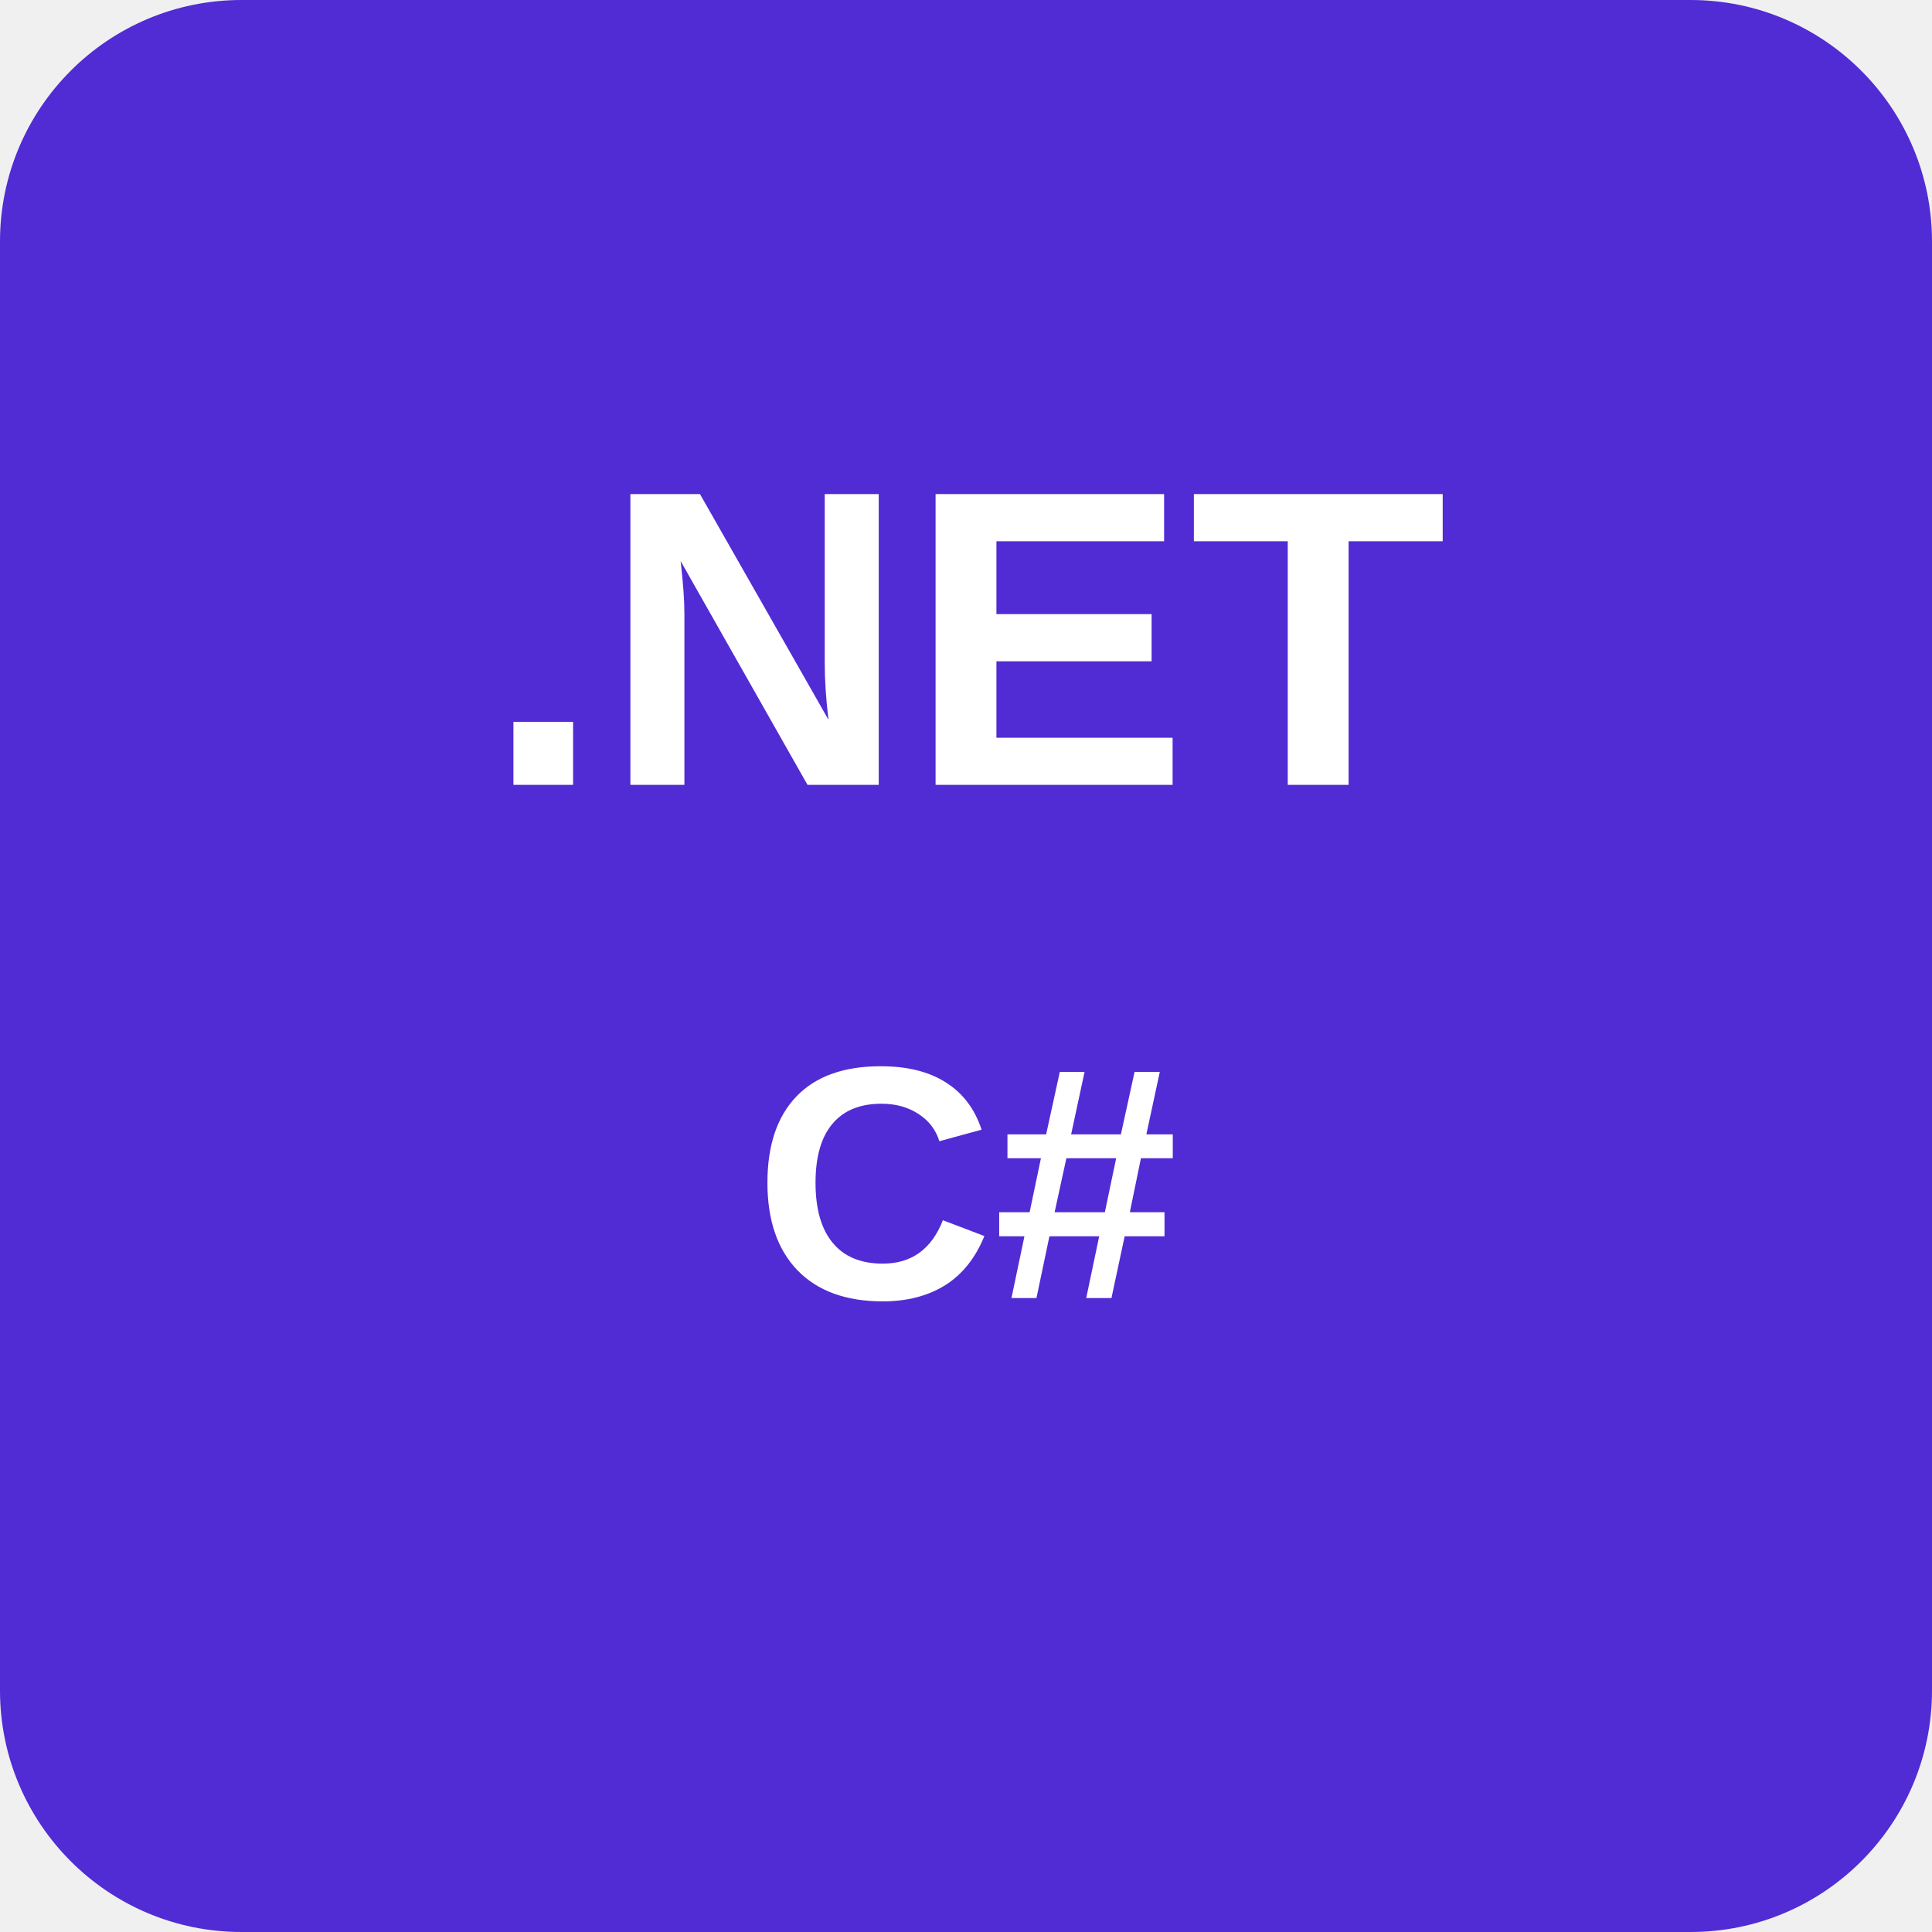
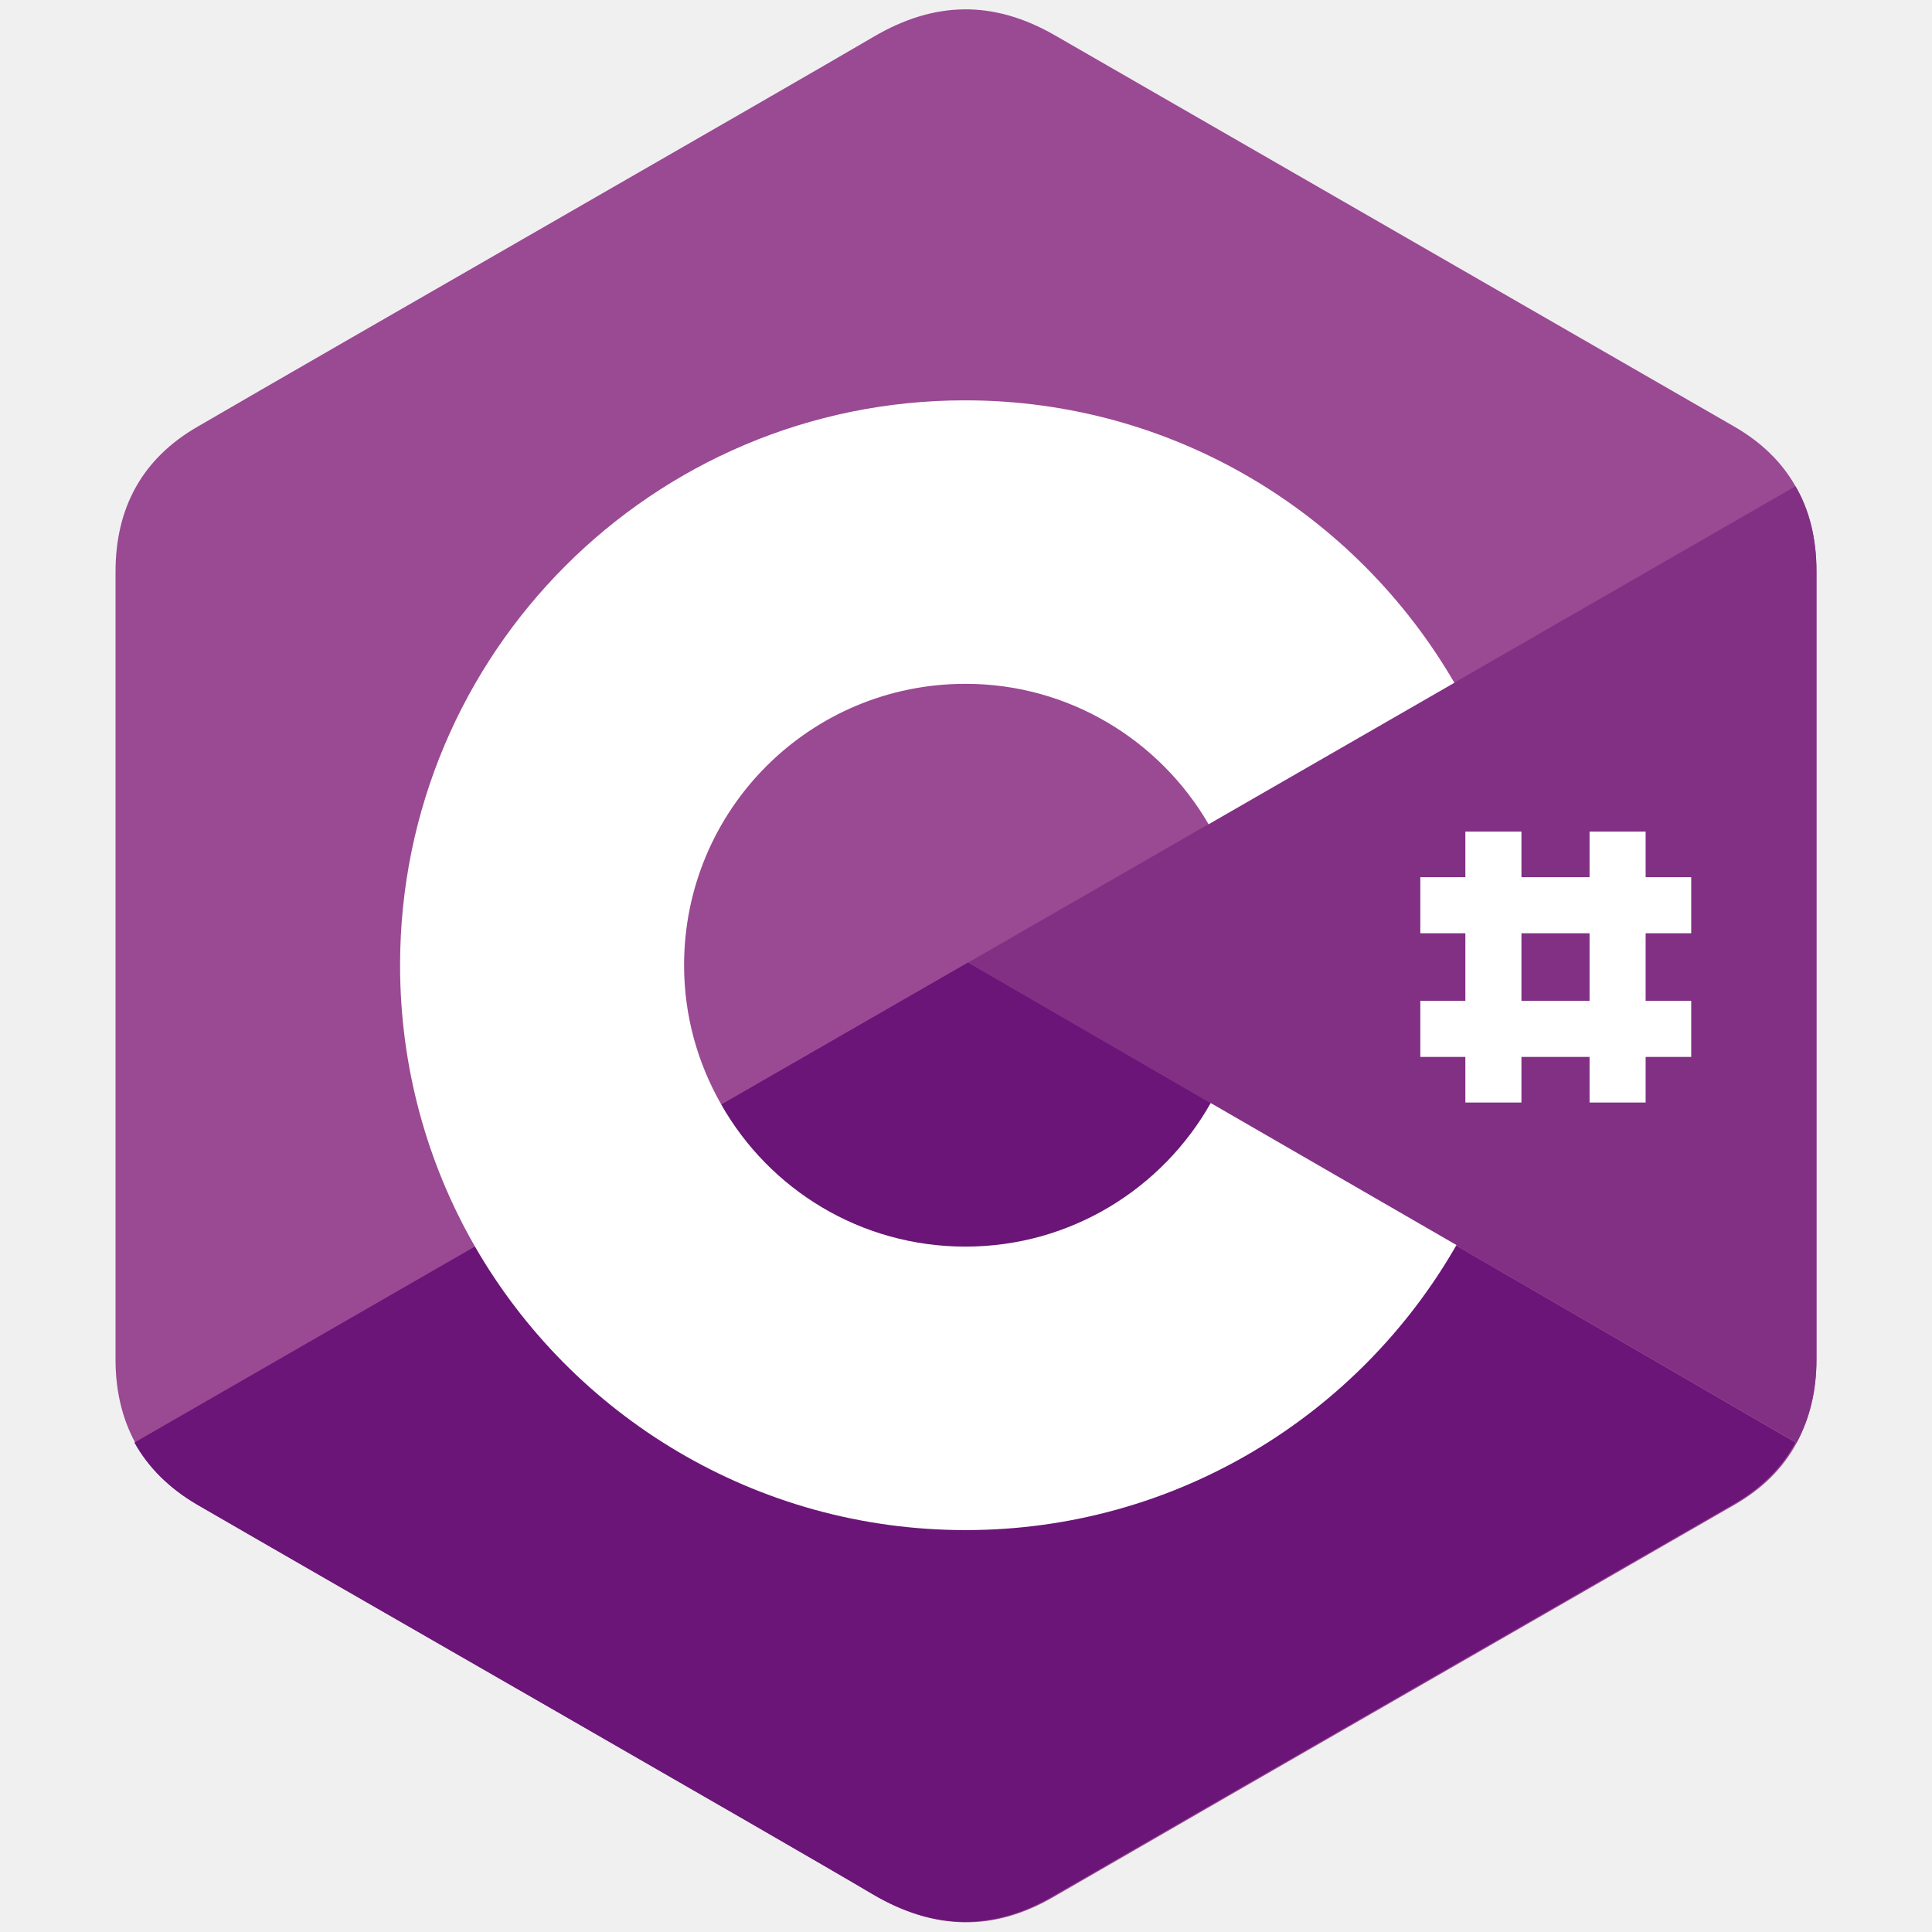
- <svg xmlns="http://www.w3.org/2000/svg" viewBox="0 0 128 128">
-   <rect width="128" height="128" rx="16" fill="#512BD4" />
-   <text x="64" y="52" font-family="Arial, sans-serif" font-size="28" font-weight="bold" text-anchor="middle" fill="white">.NET</text>
-   <text x="64" y="86" font-family="Arial, sans-serif" font-size="22" font-weight="bold" text-anchor="middle" fill="white">C#</text>
+ <svg xmlns="http://www.w3.org/2000/svg" fill="none" height="2500" viewBox="204.925 153.577 757.617 860.543" width="2500">
+   <path d="m962.541 407.983c0-14.237-3.034-27.074-9.336-37.811-6.068-10.736-15.171-19.605-27.307-26.607-100.829-58.117-201.891-116.233-302.72-174.35-27.308-15.638-53.449-15.171-80.523.7-40.145 23.574-241.336 138.873-301.086 173.65-24.741 14.237-36.644 36.177-36.644 64.652v351.033c0 14.004 3.034 26.374 8.869 37.111 6.069 10.97 15.405 20.306 27.775 27.541 59.984 34.777 260.941 149.843 301.086 173.65 27.074 15.868 53.448 16.568 80.523.7 100.829-58.35 201.891-116.233 302.72-174.35 12.603-7.235 21.706-16.338 27.774-27.541 5.835-10.737 8.869-23.107 8.869-37.111z" fill="#9a4993" />
+   <path d="m584.667 582.333-371.34 213.794c6.069 10.97 15.405 20.306 27.775 27.542 59.984 34.776 260.941 149.842 301.086 173.649 27.074 15.872 53.449 16.572 80.523.7 100.829-58.35 201.891-116.233 302.72-174.349 12.603-7.236 21.706-16.338 27.774-27.542z" fill="#6a1577" />
+   <path d="m474.735 645.584c21.707 37.811 62.318 63.252 108.765 63.252 46.913 0 87.758-25.674 109.231-63.952l-108.064-62.551z" fill="#6a1577" />
+   <path d="m962.542 407.983c0-14.237-3.035-27.074-9.336-37.811l-368.539 212.161 369.005 213.795c5.835-10.737 8.87-23.107 8.87-37.111z" fill="#813084" />
+   <g fill="#fff">
+     <path d="m692.731 644.884c-21.472 38.044-62.317 63.952-109.231 63.952-46.68 0-87.291-25.441-108.764-63.252-10.503-18.438-16.572-39.444-16.572-62.084 0-69.32 56.016-125.336 125.336-125.336 46.213 0 86.592 25.207 108.298 62.551l109.464-63.018c-43.645-75.154-124.869-125.802-217.995-125.802-139.107 0-251.605 112.732-251.605 251.605 0 45.513 12.136 88.459 33.376 125.336 43.412 75.388 125.102 126.269 218.462 126.269 93.594 0 175.284-51.114 218.696-126.969zm138.406-120.901h-24.974v120.668h24.974zm55.316 0h-24.974v120.668h24.974z" />
+     <path d="m906.759 544.289h-120.668v24.974h120.668zm0 55.082h-120.668v24.974h120.668z" />
+   </g>
</svg>
